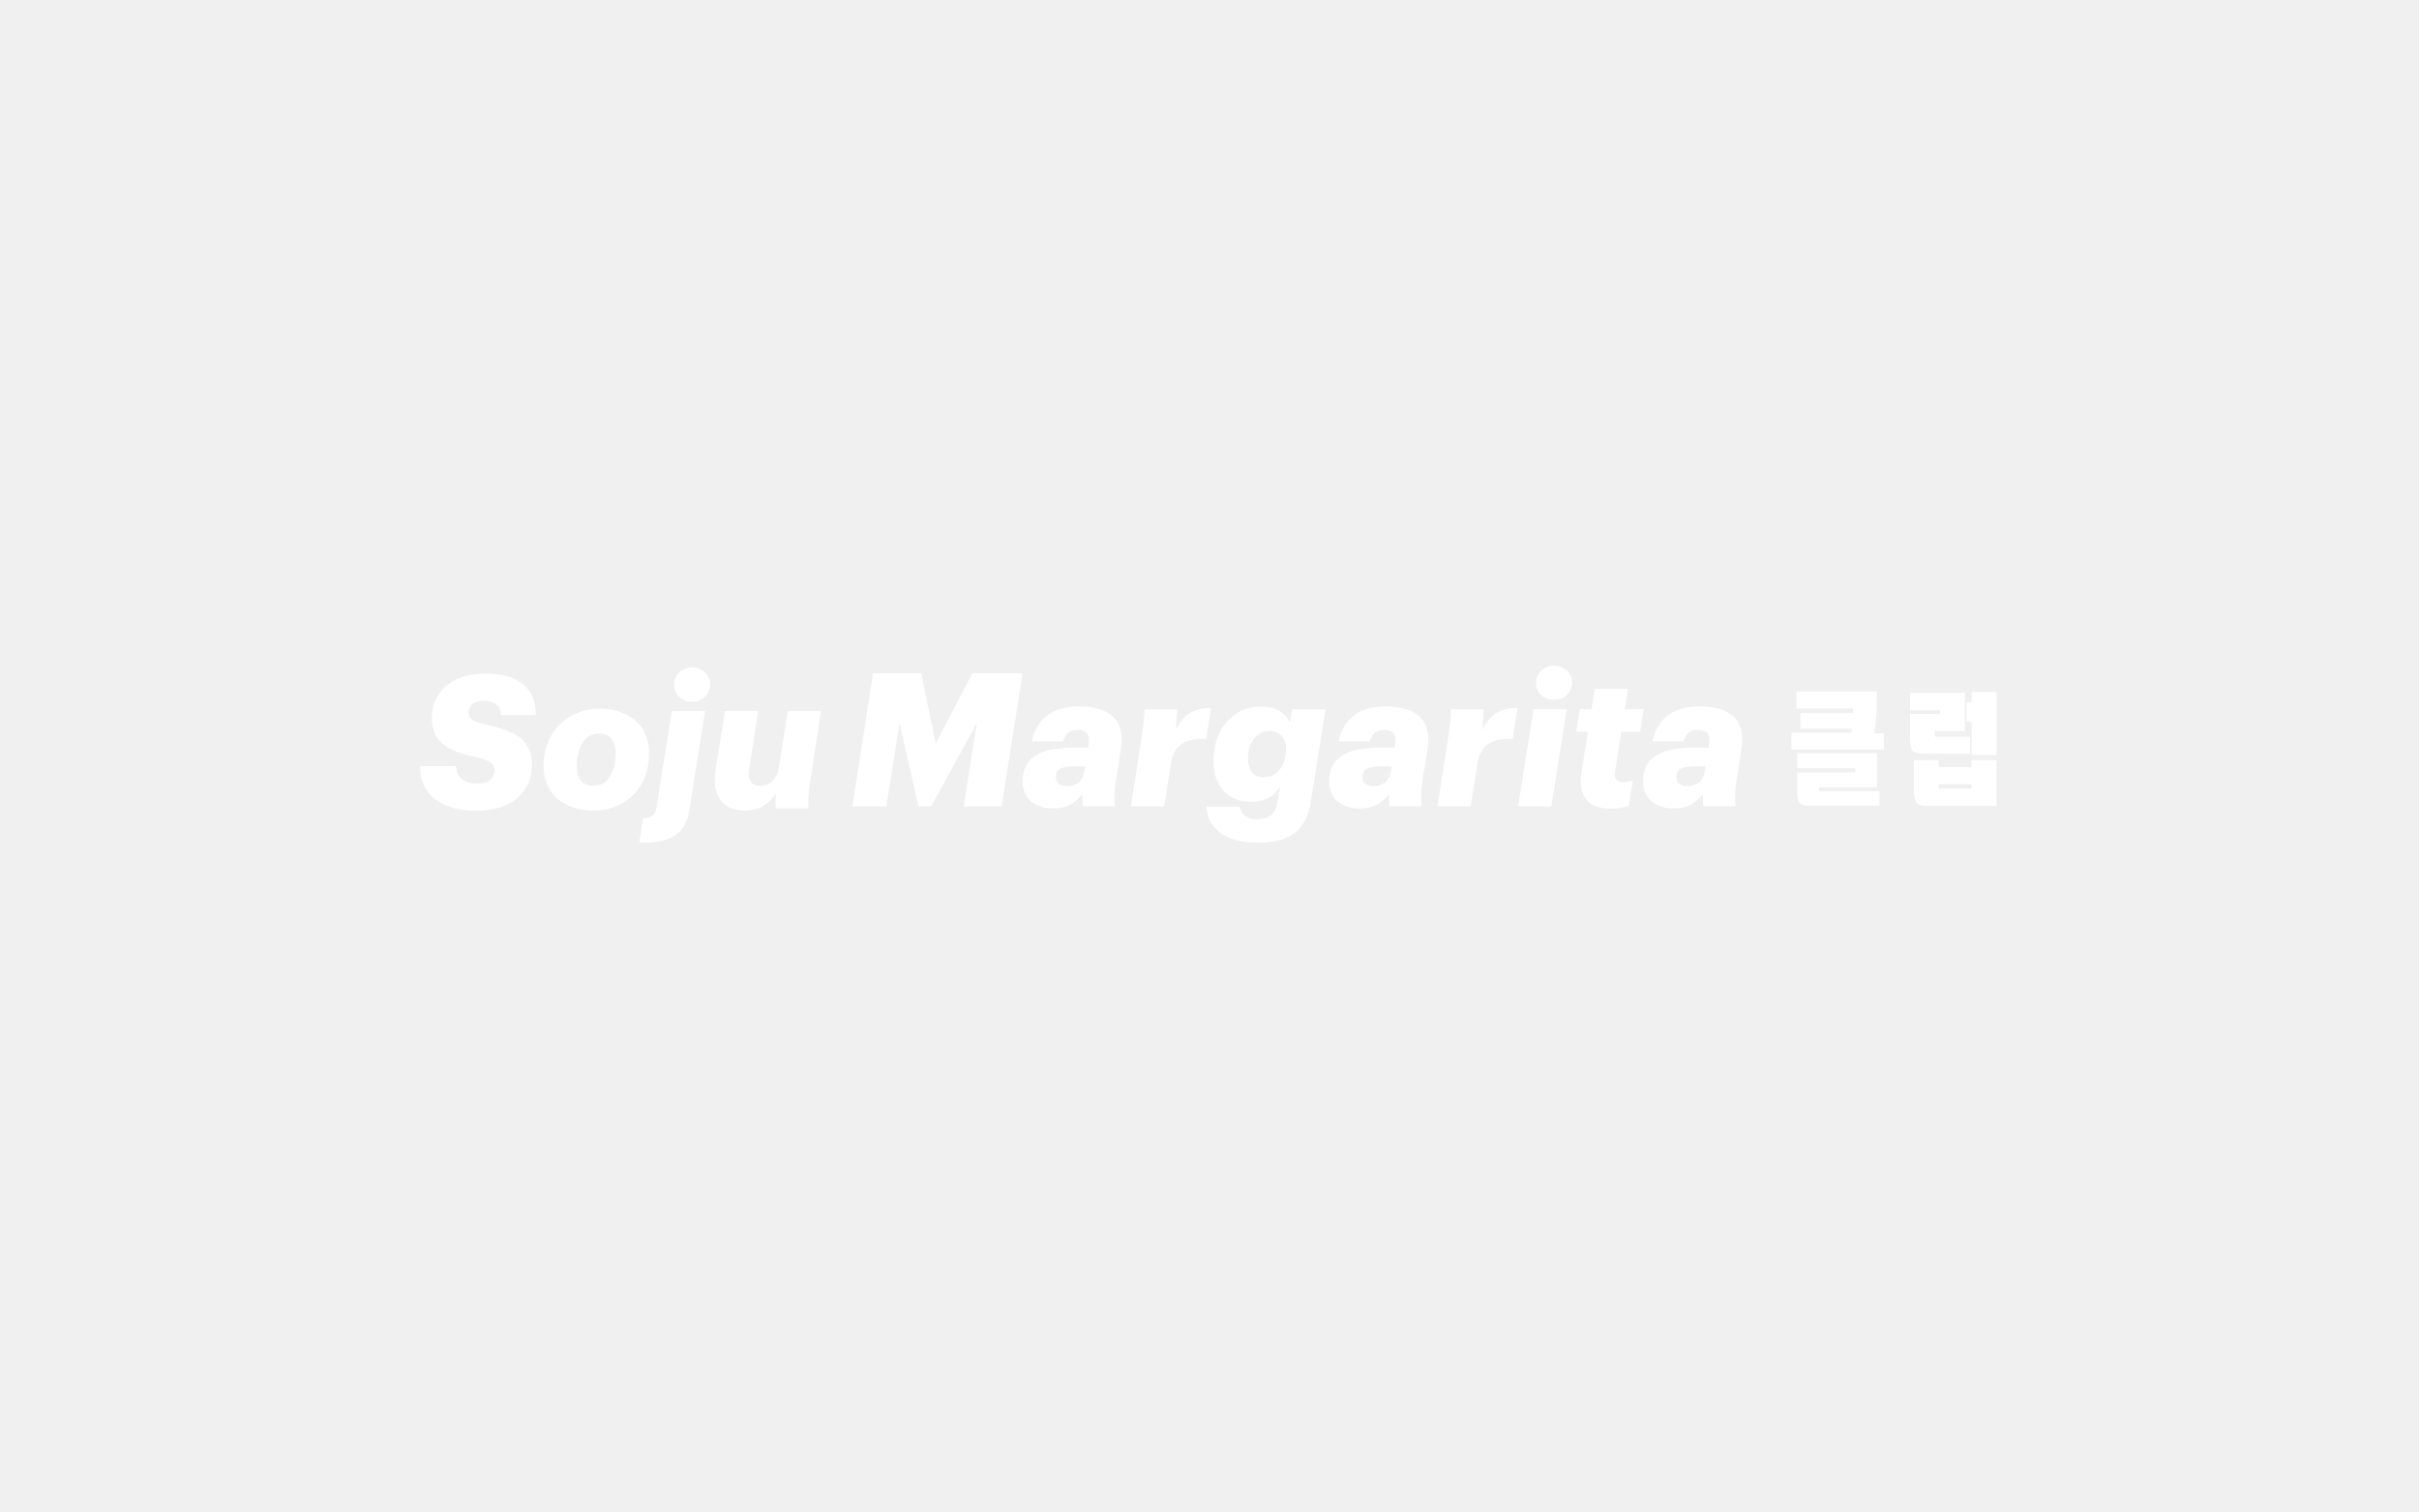
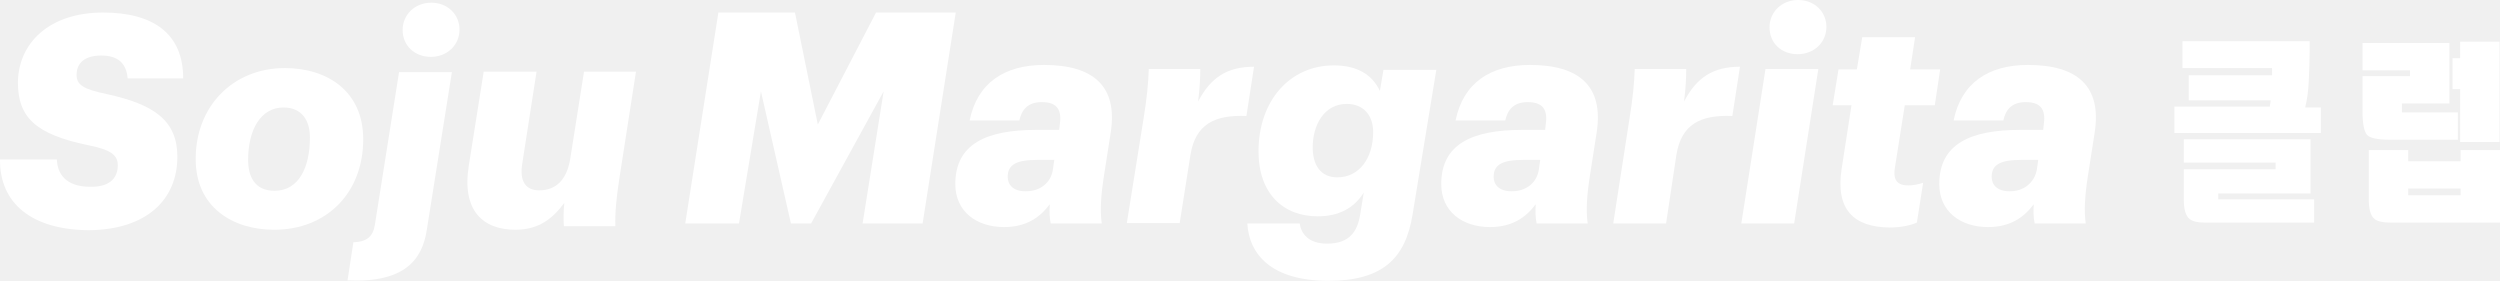
- <svg xmlns="http://www.w3.org/2000/svg" version="1.1" id="Layer_1" x="0px" y="0px" viewBox="0 0 1280 800" enable-background="new 0 0 1280 800" xml:space="preserve">
+ <svg xmlns="http://www.w3.org/2000/svg" version="1.1" id="Layer_1" x="0px" y="0px" viewBox="0 0 558.2 62.7" enable-background="new 0 0 558.2 62.7" xml:space="preserve">
  <g>
-     <path fill="#FFFFFF" d="M222.3,405.5h19c0.2,4.8,3.1,9.2,11.1,9.2c6.1,0.1,9.3-2.6,9.3-7.2c0-3.4-2.5-5.2-9.9-6.8   c-17.1-3.6-23.3-9.2-23.3-20.9c0-13.2,10.3-23.3,28.3-23.3c16.6,0,26.8,6.9,26.7,22h-18.4c-0.4-5.3-3.5-7.6-8.9-7.6   c-5.5,0-8.2,2.6-8.2,6.4c0,3.2,2.2,4.7,9.9,6.4c15.9,3.4,23.6,8.8,23.6,20.9c0,14.4-10.3,24.4-29.5,24.5   C232.8,429,222.2,420.2,222.3,405.5z" />
-     <path fill="#FFFFFF" d="M287.6,405.5c-0.1-17.5,12.2-30.4,29.7-30.4c14,0,26.2,7.7,26.2,23.7c0,17.8-12.1,30.2-29.7,30.2   C299.8,429,287.7,421.3,287.6,405.5z M325.8,398.1c0-5.6-2.8-9.9-8.8-9.9c-7.7,0-11.8,7.5-11.8,17.5c0,5.3,2.2,10.2,8.9,10.2   C321.9,415.9,325.8,408.2,325.8,398.1z" />
-     <path fill="#FFFFFF" d="M340.2,433.2c4.4-0.2,6.6-1.9,7.2-5.8l8.1-51h17.6l-8.4,52.7c-1.5,9.9-7.5,17.7-26.4,16.8L340.2,433.2z    M356.7,362.4c0-5.1,4-9.1,9.5-9.1c5.4,0,9.5,3.8,9.5,9c0,5.2-4.1,9.1-9.5,9.1C360.6,371.3,356.7,367.6,356.7,362.4z" />
-     <path fill="#FFFFFF" d="M429,411.8c-1.1,6.8-1.5,11.7-1.3,16h-17.2c-0.2-2.4-0.2-4.8,0.1-7.8c-3.8,5.2-8.6,9-16.3,9   c-10.8,0-18-6.3-15.6-21.7l4.9-31h17.6l-4.8,30.7c-0.9,5.7,1,8.9,5.6,8.9c5.5,0,9.2-3.4,10.2-10.2l4.6-29.3h17.6L429,411.8z" />
+     <path fill="#FFFFFF" d="M0,35.6h12.7c0.1,3.2,2,6.1,7.4,6.1c4.1,0.1,6.2-1.7,6.2-4.8c0-2.3-1.6-3.5-6.7-4.5   c-11.5-2.4-15.6-6.1-15.6-14C4.1,9.6,11,2.8,23,2.8c11.1,0,17.9,4.6,17.9,14.7H28.5c-0.3-3.6-2.4-5.1-5.9-5.1   c-3.7,0-5.5,1.7-5.5,4.3c0,2.2,1.4,3.2,6.7,4.3c10.6,2.3,15.8,5.9,15.8,14c0,9.6-6.9,16.3-19.8,16.4C7.1,51.3-0.1,45.4,0,35.6z" />
+     <path fill="#FFFFFF" d="M43.7,35.6c-0.1-11.7,8.2-20.4,19.9-20.4c9.4,0,17.5,5.1,17.5,15.9c0,11.9-8.1,20.2-19.9,20.2   C51.9,51.3,43.7,46.2,43.7,35.6z M69.2,30.7c0-3.8-1.8-6.7-5.9-6.7c-5.1,0-7.9,5-7.9,11.7c0,3.6,1.4,6.9,5.9,6.9   C66.7,42.6,69.2,37.4,69.2,30.7z" />
+     <path fill="#FFFFFF" d="M78.9,54.1c3-0.1,4.4-1.3,4.8-3.9l5.4-34.1h11.8l-5.6,35.2c-1,6.7-5,11.9-17.7,11.3L78.9,54.1z M89.9,6.7   c0-3.4,2.7-6.1,6.4-6.1c3.6,0,6.3,2.6,6.3,6c0,3.5-2.8,6.1-6.4,6.1C92.6,12.7,89.9,10.2,89.9,6.7z" />
+     <path fill="#FFFFFF" d="M138.3,39.8c-0.7,4.5-1,7.8-0.9,10.7h-11.5c-0.1-1.6-0.1-3.2,0.1-5.2c-2.6,3.5-5.7,6-10.9,6   c-7.2,0-12.1-4.2-10.4-14.5l3.3-20.8h11.8l-3.2,20.6c-0.6,3.8,0.7,5.9,3.8,5.9c3.7,0,6.1-2.3,6.9-6.9l3.1-19.6H142L138.3,39.8z" />
  </g>
  <g>
-     <path fill="#FFFFFF" d="M462,356.4h25.5l7.6,37.3l19.4-37.3h26.6L530,426.8h-20.1l7-44.1l-24.2,44.1H486l-10-44.1l-7,44.1h-18   L462,356.4z" />
-     <path fill="#FFFFFF" d="M541.1,413.7c0-13.5,10.4-18,27.1-18h7.6l0.2-1.4c0.8-4.8-0.3-8-5.9-8c-4.7,0-6.7,2.8-7.5,6.1H546   c2.6-12.6,11.7-18.5,24.8-18.5c16.5,0,24.7,7.2,22.3,22.5l-2.3,14.3c-1.1,6.7-1.4,11.7-0.8,16h-17c-0.4-2.2-0.4-4.3-0.3-6.4   c-3.2,4.1-7.7,7.6-15.3,7.6C548.1,428,541.1,422.8,541.1,413.7z M573.7,408.8l0.5-3.2h-5.5c-7.1,0-10,1.5-10,5.7   c0,2.7,2,4.8,5.8,4.8C569.3,416.2,573,413.3,573.7,408.8z" />
-     <path fill="#FFFFFF" d="M603.8,392.2c1.2-7.4,1.7-12.2,1.8-16.8h17.2c0,2.6-0.2,6.8-0.7,10.9c4.1-8.1,9.7-11.7,18.7-11.6l-2.6,16.4   c-10.8-0.4-17,2.9-18.6,13l-3.6,22.7h-17.6L603.8,392.2z" />
-     <path fill="#FFFFFF" d="M693.7,423.9c-2.4,14.9-10.1,22.1-28.2,22.1c-19,0-26.5-8.9-27.1-19.1H656c0.5,3.3,2.9,6.7,9.1,6.7   c7.6,0,10.1-4.1,11-9.7l1.2-7.4c-3.3,5.2-8.4,7.9-15.5,7.9c-11.4,0-19.7-7.5-19.7-21.7c0-16.8,10.4-28.7,25.1-28.7   c8,0,12.9,3.2,15.4,8.5l1.2-7.1h17.6L693.7,423.9z M680.5,396.4c0-5.6-3.3-9.5-8.8-9.5c-7.6,0-11.4,7.2-11.4,14.5   c0,5.9,2.7,10,8.2,10C675.9,411.5,680.5,405.1,680.5,396.4z" />
-     <path fill="#FFFFFF" d="M703.3,413.7c0-13.5,10.4-18,27.1-18h7.6l0.2-1.4c0.8-4.8-0.3-8-5.9-8c-4.7,0-6.7,2.8-7.5,6.1h-16.5   c2.6-12.6,11.7-18.5,24.8-18.5c16.5,0,24.7,7.2,22.3,22.5l-2.3,14.3c-1.1,6.7-1.4,11.7-0.8,16h-17c-0.4-2.2-0.4-4.3-0.3-6.4   c-3.2,4.1-7.7,7.6-15.3,7.6C710.3,428,703.3,422.8,703.3,413.7z M735.9,408.8l0.5-3.2h-5.5c-7.1,0-10,1.5-10,5.7   c0,2.7,2,4.8,5.8,4.8C731.4,416.2,735.2,413.3,735.9,408.8z" />
-     <path fill="#FFFFFF" d="M766,392.2c1.2-7.4,1.7-12.2,1.8-16.8H785c0,2.6-0.2,6.8-0.7,10.9c4.1-8.1,9.7-11.7,18.7-11.6l-2.6,16.4   c-10.8-0.4-17,2.9-18.6,13l-3.6,22.7h-17.6L766,392.2z" />
-     <path fill="#FFFFFF" d="M811.5,375.3H829l-8.1,51.5h-17.6L811.5,375.3z M812.8,361.4c0-5.1,4-9.1,9.5-9.1c5.4,0,9.5,3.8,9.5,9   c0,5.2-4.1,9.1-9.5,9.1C816.7,370.3,812.8,366.6,812.8,361.4z" />
-     <path fill="#FFFFFF" d="M836.9,408.6l3.3-21.3H834l1.9-12h6.2l1.8-10.7h17.6l-1.7,10.7h9.9l-1.8,12h-10l-3.3,20.8   c-0.7,4.4,1,5.9,4.5,5.9c1.4,0,3.2-0.3,4.9-0.9l-2.1,13.3c-2.2,0.9-5.2,1.6-9.2,1.6C840.8,428,834.7,422.2,836.9,408.6z" />
-     <path fill="#FFFFFF" d="M869.4,413.7c0-13.5,10.4-18,27.1-18h7.6l0.2-1.4c0.8-4.8-0.3-8-5.9-8c-4.7,0-6.7,2.8-7.5,6.1h-16.5   c2.6-12.6,11.7-18.5,24.8-18.5c16.5,0,24.7,7.2,22.3,22.5l-2.3,14.3c-1.1,6.7-1.4,11.7-0.8,16h-17c-0.4-2.2-0.4-4.3-0.3-6.4   c-3.2,4.1-7.7,7.6-15.3,7.6C876.4,428,869.4,422.8,869.4,413.7z M902,408.8l0.5-3.2H897c-7.1,0-10,1.5-10,5.7c0,2.7,2,4.8,5.8,4.8   C897.5,416.2,901.3,413.3,902,408.8z" />
+     <path fill="#FFFFFF" d="M160.4,2.8h17.1l5.1,25l13-25h17.8l-7.4,47.1h-13.4l4.7-29.5l-16.2,29.5h-4.5l-6.7-29.5L165,49.9H153   L160.4,2.8z" />
+     <path fill="#FFFFFF" d="M213.3,41.1c0-9,7-12.1,18.1-12.1h5.1l0.1-0.9c0.5-3.2-0.2-5.3-4-5.3c-3.2,0-4.5,1.8-5,4.1h-11.1   c1.7-8.4,7.8-12.4,16.6-12.4c11.1,0,16.5,4.8,14.9,15.1l-1.5,9.6c-0.7,4.5-0.9,7.8-0.5,10.7h-11.4c-0.3-1.4-0.3-2.9-0.2-4.3   c-2.1,2.8-5.1,5.1-10.2,5.1C218,50.7,213.3,47.2,213.3,41.1z M235.1,37.8l0.3-2.1h-3.7c-4.7,0-6.7,1-6.7,3.8c0,1.8,1.3,3.2,3.9,3.2   C232.2,42.8,234.7,40.8,235.1,37.8z" />
+     <path fill="#FFFFFF" d="M255.3,26.7c0.8-4.9,1.1-8.2,1.2-11.3H268c0,1.7-0.1,4.5-0.5,7.3c2.8-5.4,6.5-7.8,12.5-7.8l-1.7,11   c-7.2-0.3-11.4,1.9-12.5,8.7l-2.4,15.2h-11.8L255.3,26.7z" />
+     <path fill="#FFFFFF" d="M315.4,47.9c-1.6,9.9-6.8,14.8-18.8,14.8c-12.7,0-17.7-5.9-18.1-12.8h11.7c0.3,2.2,1.9,4.5,6.1,4.5   c5.1,0,6.8-2.8,7.4-6.5l0.8-4.9c-2.2,3.5-5.6,5.3-10.3,5.3c-7.6,0-13.2-5-13.2-14.5c0-11.3,7-19.2,16.8-19.2   c5.3,0,8.6,2.1,10.3,5.7l0.8-4.7h11.8L315.4,47.9z M306.6,29.5c0-3.8-2.2-6.3-5.9-6.3c-5.1,0-7.6,4.8-7.6,9.7c0,4,1.8,6.7,5.5,6.7   C303.5,39.6,306.6,35.3,306.6,29.5z" />
+     <path fill="#FFFFFF" d="M321.8,41.1c0-9,7-12.1,18.1-12.1h5.1l0.1-0.9c0.5-3.2-0.2-5.3-4-5.3c-3.2,0-4.5,1.8-5,4.1h-11.1   c1.7-8.4,7.8-12.4,16.6-12.4c11.1,0,16.5,4.8,14.9,15.1l-1.5,9.6c-0.7,4.5-0.9,7.8-0.5,10.7h-11.4c-0.3-1.4-0.3-2.9-0.2-4.3   c-2.1,2.8-5.1,5.1-10.2,5.1C326.5,50.7,321.8,47.2,321.8,41.1z M343.6,37.8l0.3-2.1h-3.7c-4.7,0-6.7,1-6.7,3.8   c0,1.8,1.3,3.2,3.9,3.2C340.7,42.8,343.2,40.8,343.6,37.8z" />
+     <path fill="#FFFFFF" d="M363.8,26.7c0.8-4.9,1.1-8.2,1.2-11.3h11.5c0,1.7-0.1,4.5-0.5,7.3c2.8-5.4,6.5-7.8,12.5-7.8l-1.7,11   c-7.2-0.3-11.4,1.9-12.5,8.7L372,49.9h-11.8L363.8,26.7z" />
+     <path fill="#FFFFFF" d="M394.2,15.4H406l-5.4,34.5h-11.8L394.2,15.4z M395.1,6.1c0-3.4,2.7-6.1,6.4-6.1c3.6,0,6.3,2.6,6.3,6   c0,3.5-2.8,6.1-6.4,6.1C397.7,12.1,395.1,9.6,395.1,6.1z" />
+     <path fill="#FFFFFF" d="M411.2,37.7l2.2-14.2h-4.2l1.3-8h4.1l1.2-7.2h11.8l-1.1,7.2h6.7l-1.2,8h-6.7l-2.2,13.9c-0.5,3,0.7,4,3,4   c0.9,0,2.2-0.2,3.3-0.6l-1.4,8.9c-1.4,0.6-3.5,1.1-6.1,1.1C413.9,50.7,409.8,46.8,411.2,37.7z" />
+     <path fill="#FFFFFF" d="M433,41.1c0-9,7-12.1,18.1-12.1h5.1l0.1-0.9c0.5-3.2-0.2-5.3-4-5.3c-3.2,0-4.5,1.8-5,4.1h-11.1   c1.7-8.4,7.8-12.4,16.6-12.4c11.1,0,16.5,4.8,14.9,15.1l-1.5,9.6c-0.7,4.5-0.9,7.8-0.5,10.7h-11.4c-0.3-1.4-0.3-2.9-0.2-4.3   c-2.1,2.8-5.1,5.1-10.2,5.1C437.7,50.7,433,47.2,433,41.1z M454.8,37.8l0.3-2.1h-3.7c-4.7,0-6.7,1-6.7,3.8c0,1.8,1.3,3.2,3.9,3.2   C451.8,42.8,454.3,40.8,454.8,37.8z" />
  </g>
  <g>
-     <path fill="#FFFFFF" d="M996.8,396.7h-48.9v-8.9h31.8l0.3-2.1h-27.3v-8.4h27.8v-2.3h-29.9v-9h42.5v3.4c0,3-0.1,6.3-0.3,9.9   c-0.2,3.5-0.6,6.5-1.2,8.8h5.2V396.7z M951,398.7h42.3v18h-30.8v2h32v7.8h-36.7c-2.4,0-4-0.4-4.9-1.1c-1.3-1.1-1.9-3.2-1.9-6.5   v-10.1h30.7v-2.2H951V398.7z" />
-     <path fill="#FFFFFF" d="M1039.7,366.7v20.2h-15.9v3h18.7v9.1h-22.7c-4.2,0-6.7-0.5-7.7-1.6c-1-1.1-1.4-3.6-1.4-7.6v-11.9h15.9v-2   h-15.9v-9.2H1039.7z M1019.9,426.6c-2.5,0-4.3-0.4-5.2-1.2c-1.3-1.1-2-3.3-2-6.6v-16.5h13.1v3.7h17.4v-3.7h13.2v24.3H1019.9z    M1025.8,417.4h17.4v-2.3h-17.4V417.4z M1040.7,382v-10.3h2.6v-5.5h13.2v33.4h-13.2V382H1040.7z" />
+     <path fill="#FFFFFF" d="M518.2,29.7h-32.7v-5.9h21.3l0.2-1.4h-18.3v-5.6h18.6v-1.6h-20v-6h28.4v2.3c0,2-0.1,4.2-0.2,6.6   c-0.1,2.4-0.4,4.3-0.8,5.9h3.5V29.7z M487.6,31.1h28.3v12.1h-20.6v1.3h21.4v5.2h-24.5c-1.6,0-2.7-0.3-3.3-0.8   c-0.9-0.7-1.3-2.2-1.3-4.3v-6.8h20.5v-1.5h-20.5V31.1z" />
+     <path fill="#FFFFFF" d="M546.9,9.6v13.5h-10.6v2h12.5v6.1h-15.2c-2.8,0-4.5-0.4-5.1-1.1c-0.6-0.7-1-2.4-1-5.1v-8h10.6v-1.3h-10.6   V9.6H546.9z M533.7,49.7c-1.7,0-2.9-0.3-3.5-0.8c-0.9-0.7-1.3-2.2-1.3-4.4v-11h8.8v2.5h11.7v-2.5h8.8v16.2H533.7z M537.7,43.6h11.7   v-1.5h-11.7V43.6z M547.6,19.9V13h1.7V9.3h8.8v22.4h-8.8V19.9H547.6z" />
  </g>
</svg>
